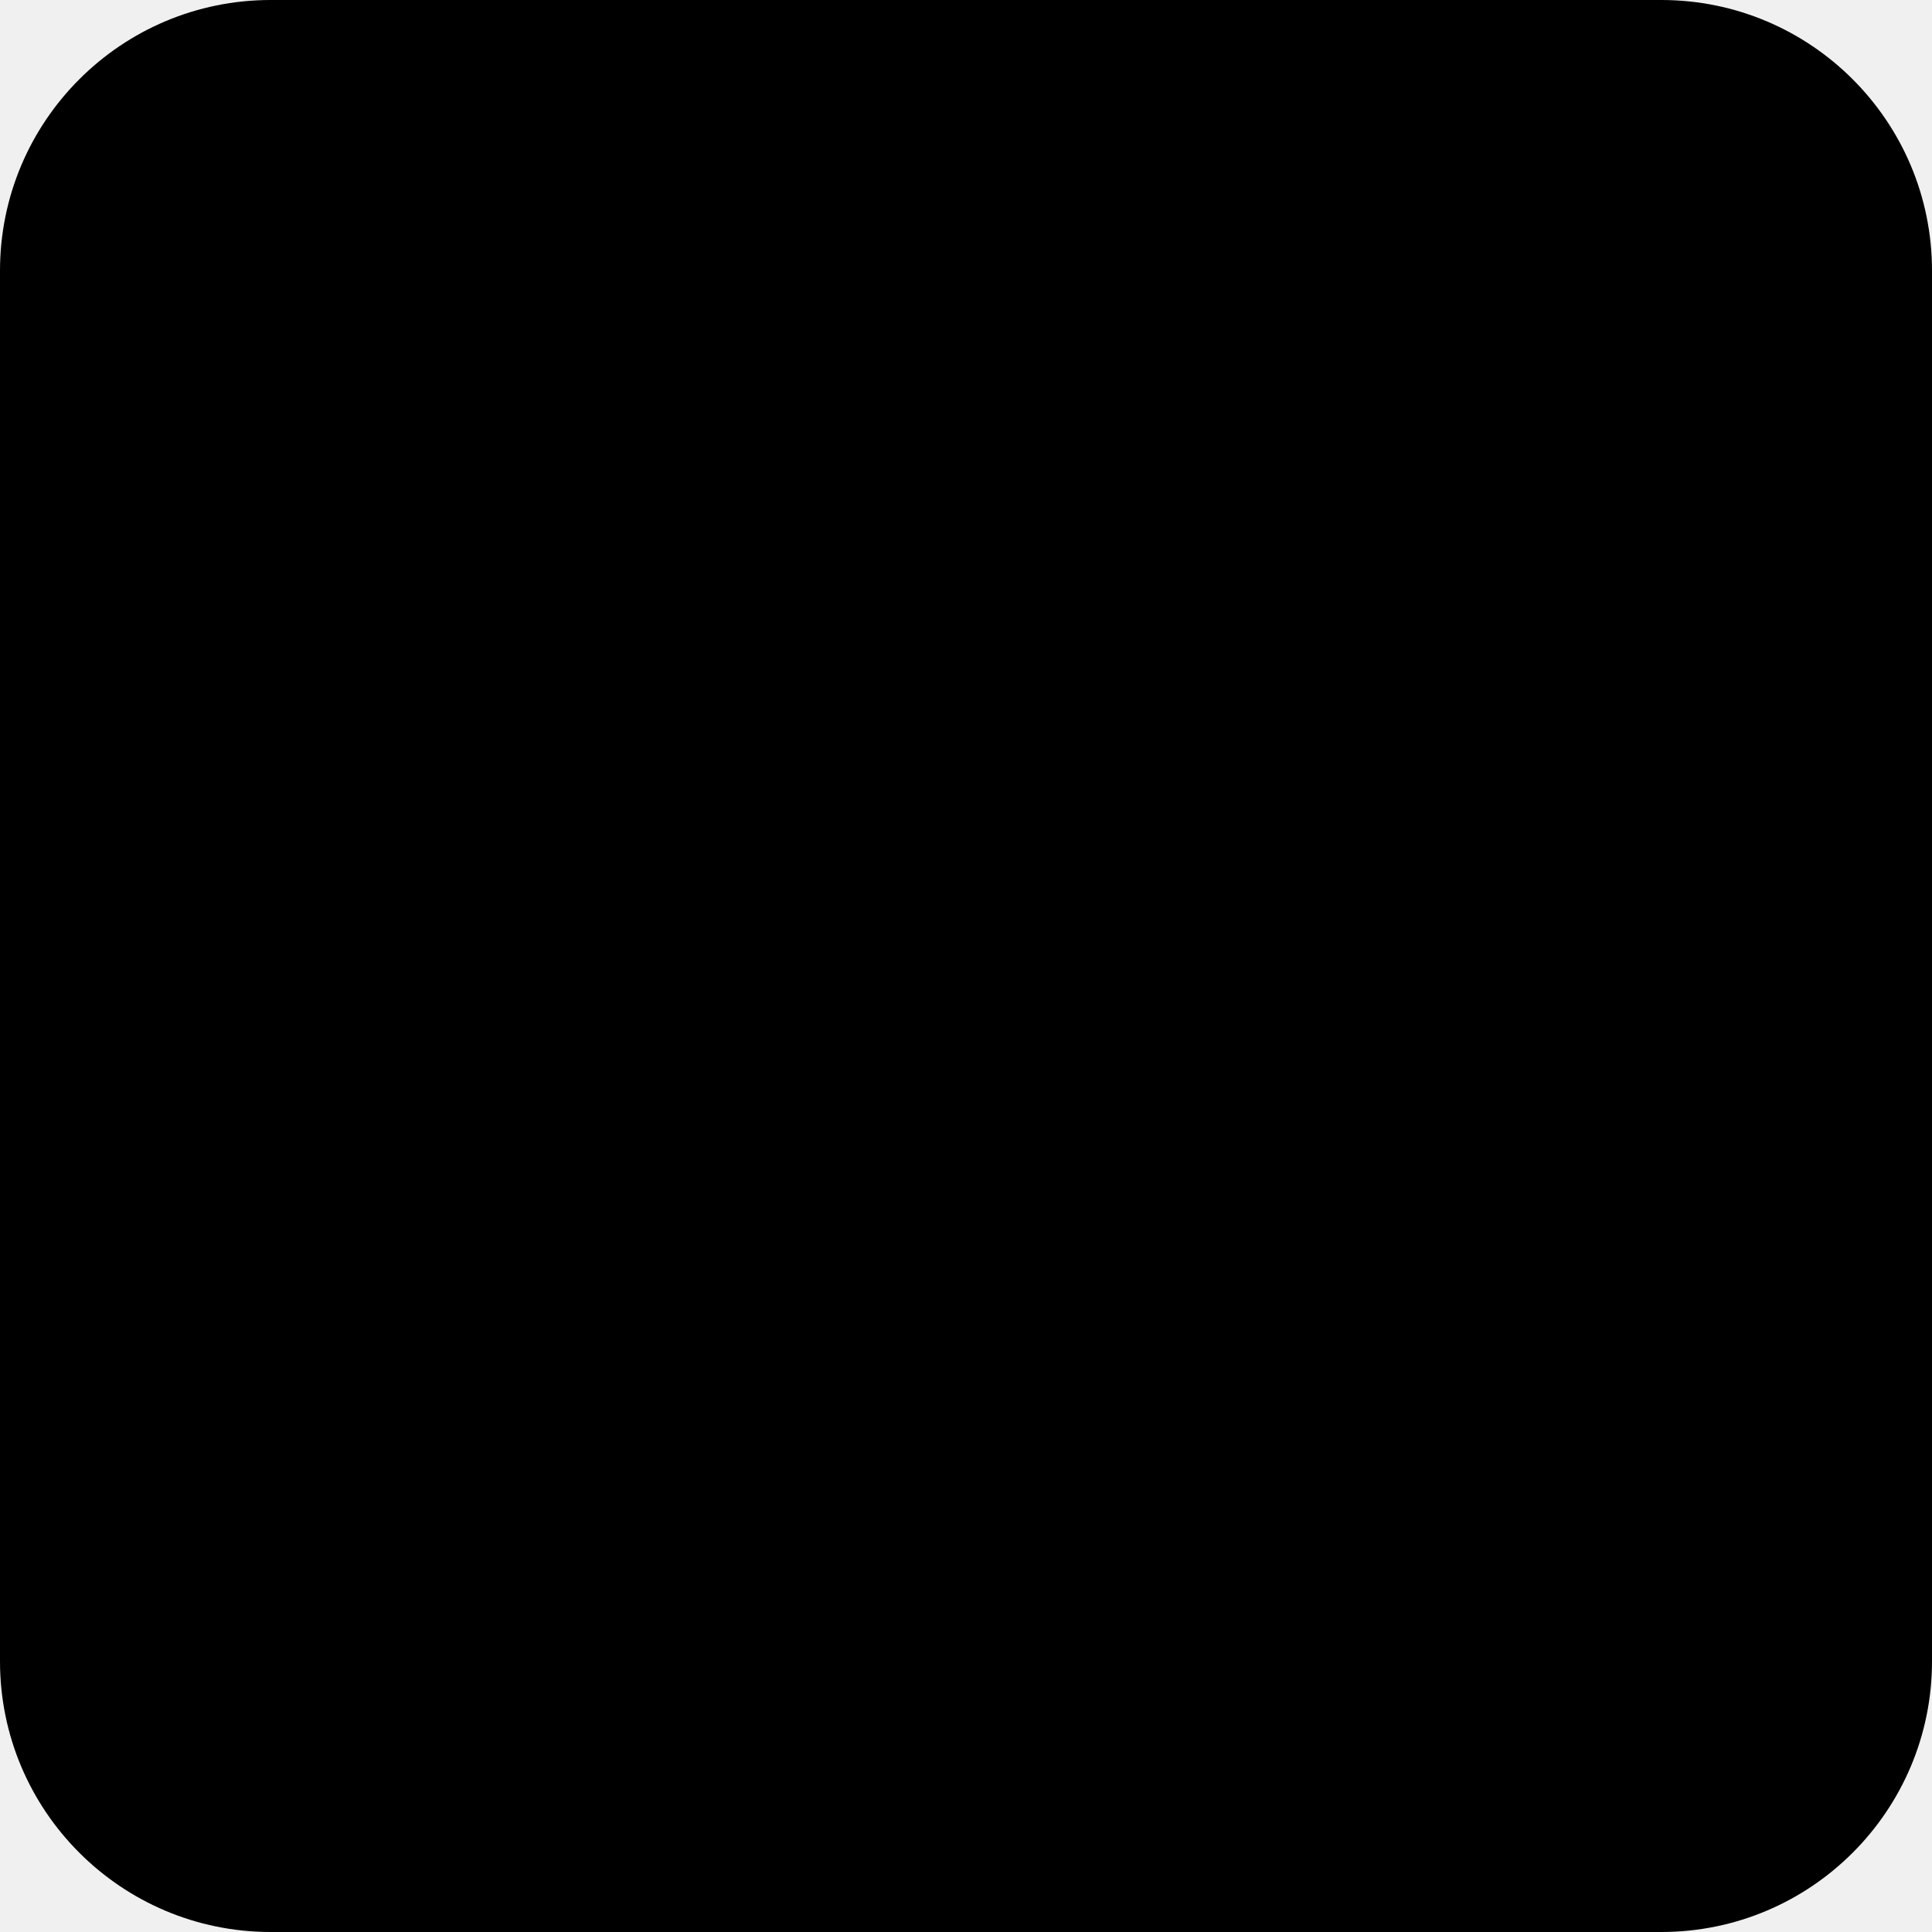
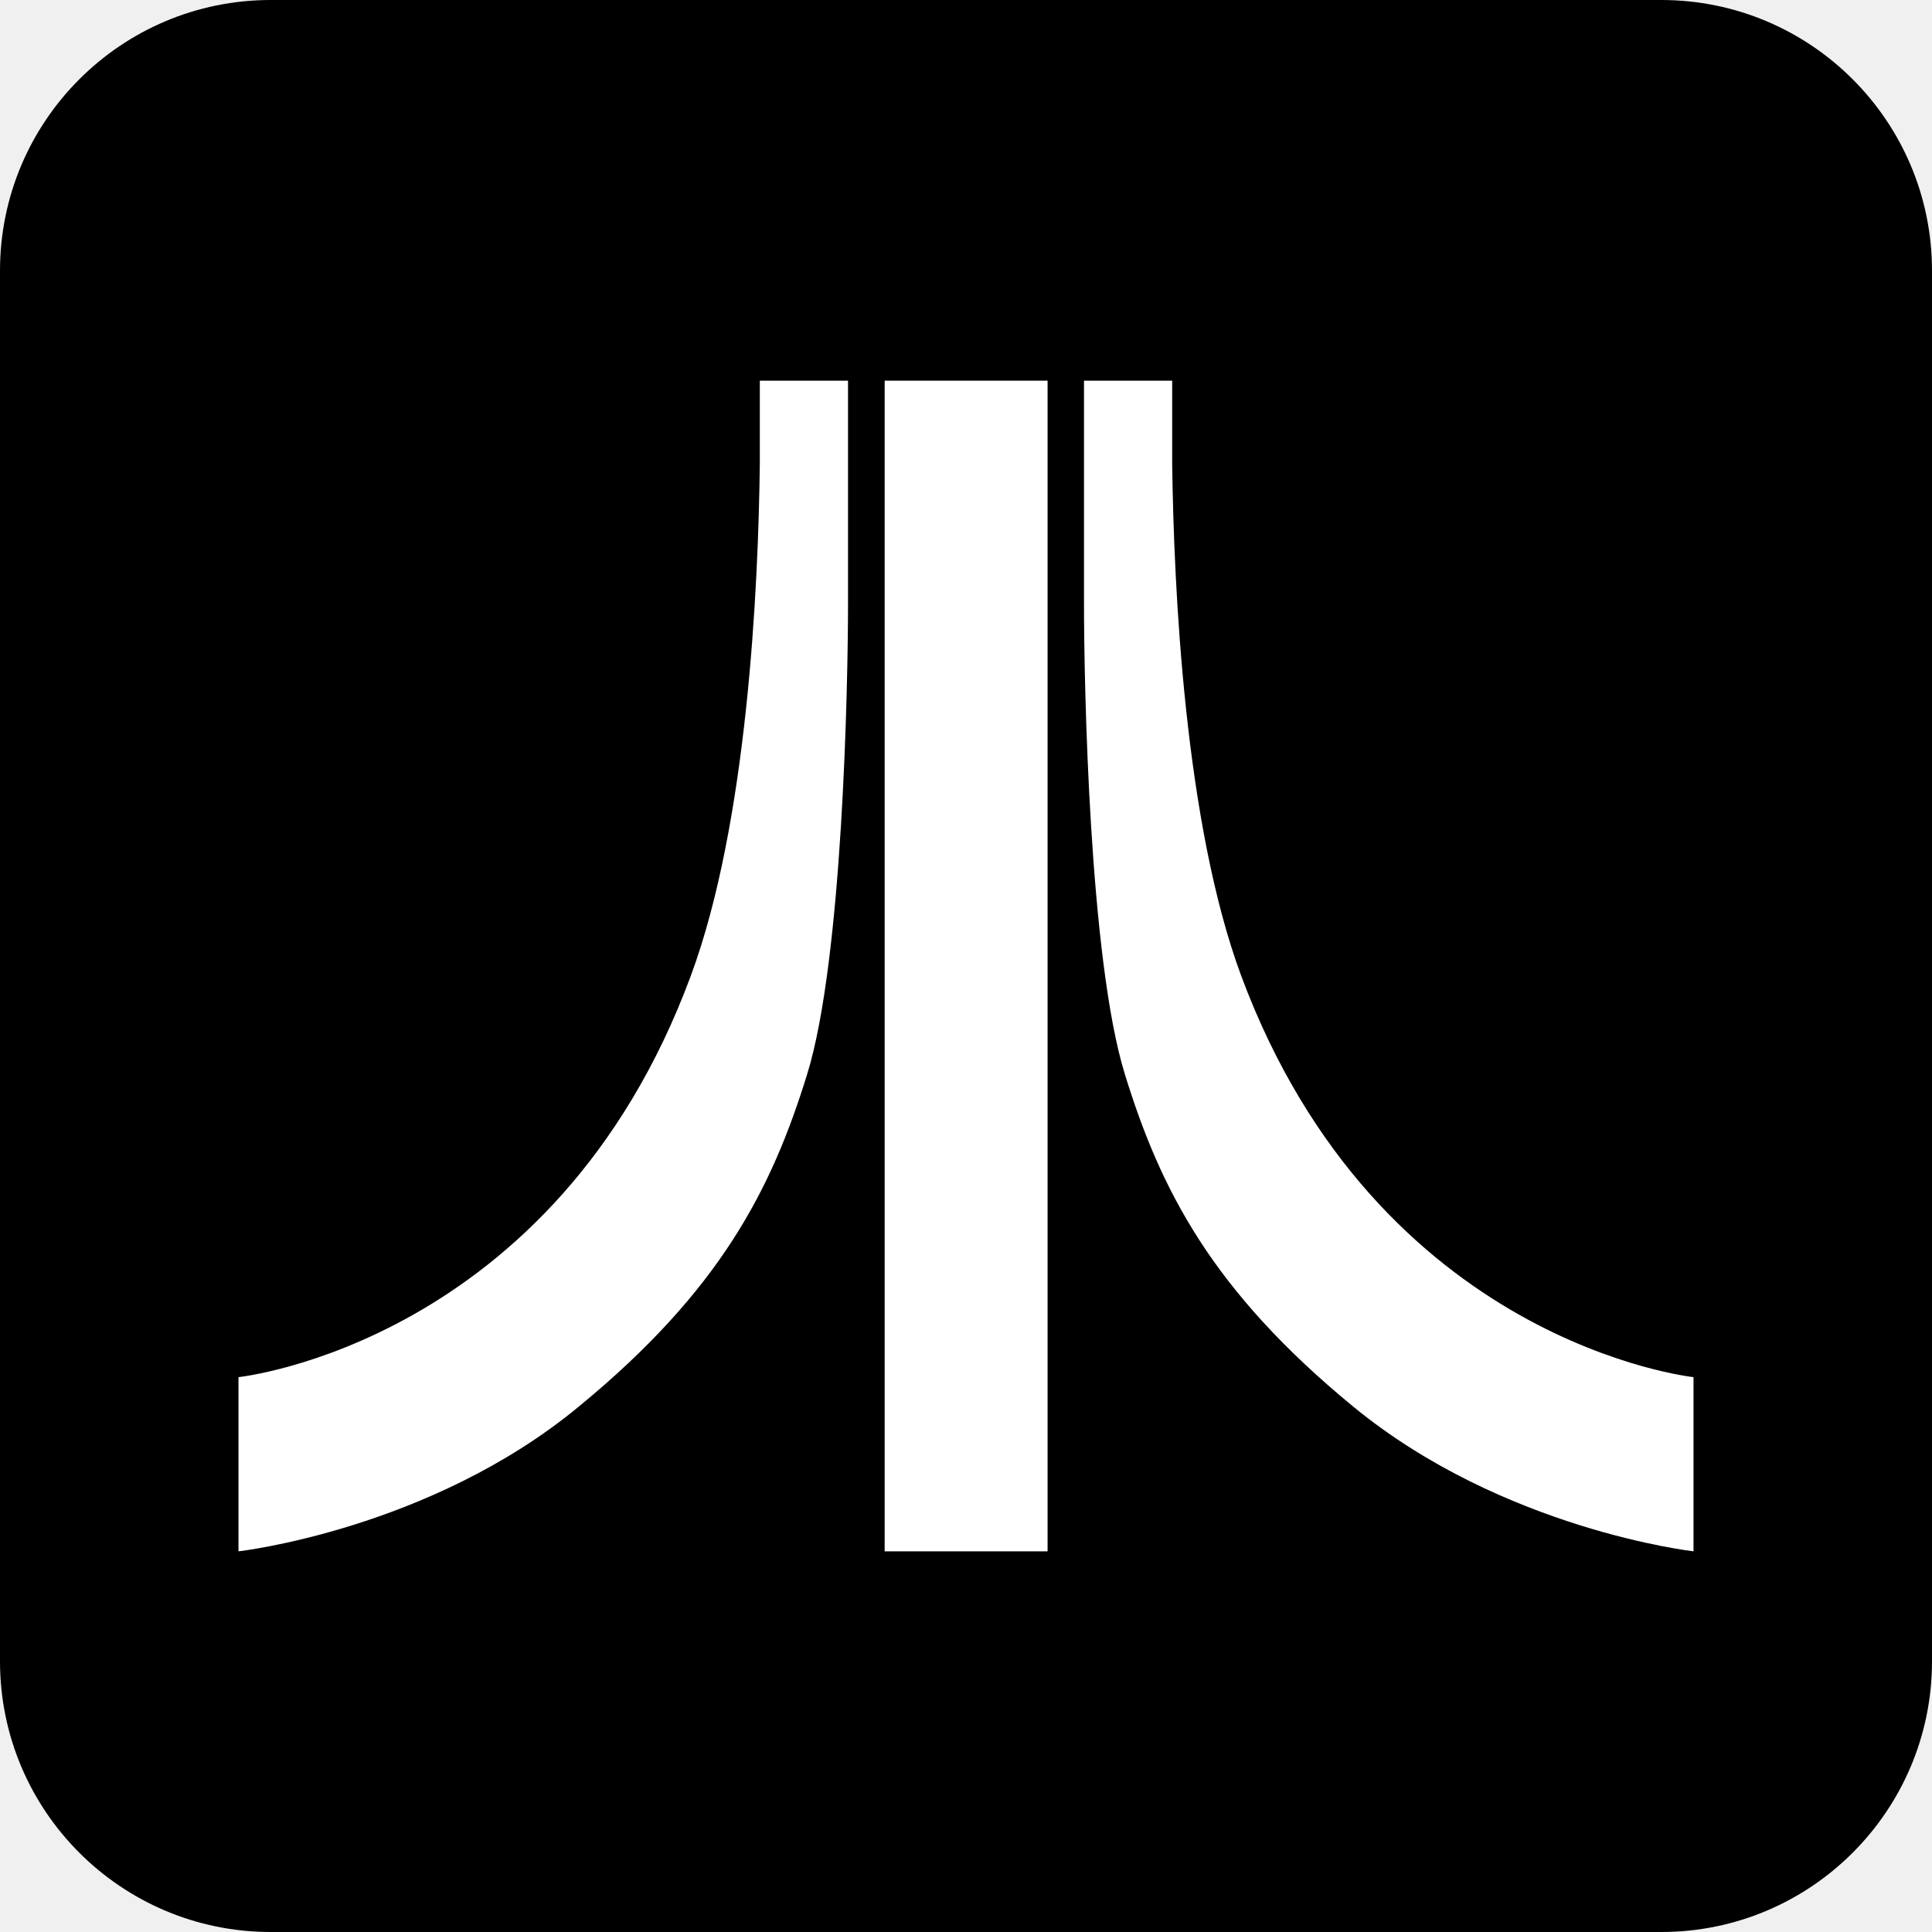
<svg xmlns="http://www.w3.org/2000/svg" viewBox="0 0 1024 1024">
  <defs>
    <style>
      .cls-1 {
-         fill: #000000;
+         fill: #000;
        mix-blend-mode: multiply;
      }

      .cls-1, .cls-2 {
        stroke-width: 0px;
      }

      .cls-3 {
        isolation: isolate;
      }

      .cls-2 {
-         fill: #000000;
-         mix-blend-mode: multiply;
+         fill: #fff;
      }
    </style>
  </defs>
  <g class="cls-3">
    <g id="Arcade">
      <rect class="cls-1" y="0" width="1024" height="1024" rx="143.49" ry="143.49" />
      <g>
        <path class="cls-2" d="M126.39,822.24s101.34-11.47,180.28-76.64c75.23-61.74,102.4-115.45,121.19-176.4,18.79-60.95,21.61-206.3,21.61-249.51v-117.92h-46.75v44.1c-.79,65.62-6.53,190.33-36.6,271.39-72.15,195.01-239.72,212.65-239.72,212.65v92.34Z" />
        <path class="cls-2" d="M897.61,822.24s-100.9-11.47-180.28-76.64c-75.23-61.74-102.4-115.45-121.18-176.4-18.79-60.95-21.61-206.3-21.61-249.51v-117.92h46.74v44.1c.88,65.62,6.53,190.33,36.6,271.39,72.59,195.01,239.72,212.65,239.72,212.65v92.34Z" />
        <path class="cls-2" d="M555.24,201.76h-86.35v620.48h86.35V201.76Z" />
      </g>
    </g>
  </g>
</svg>
